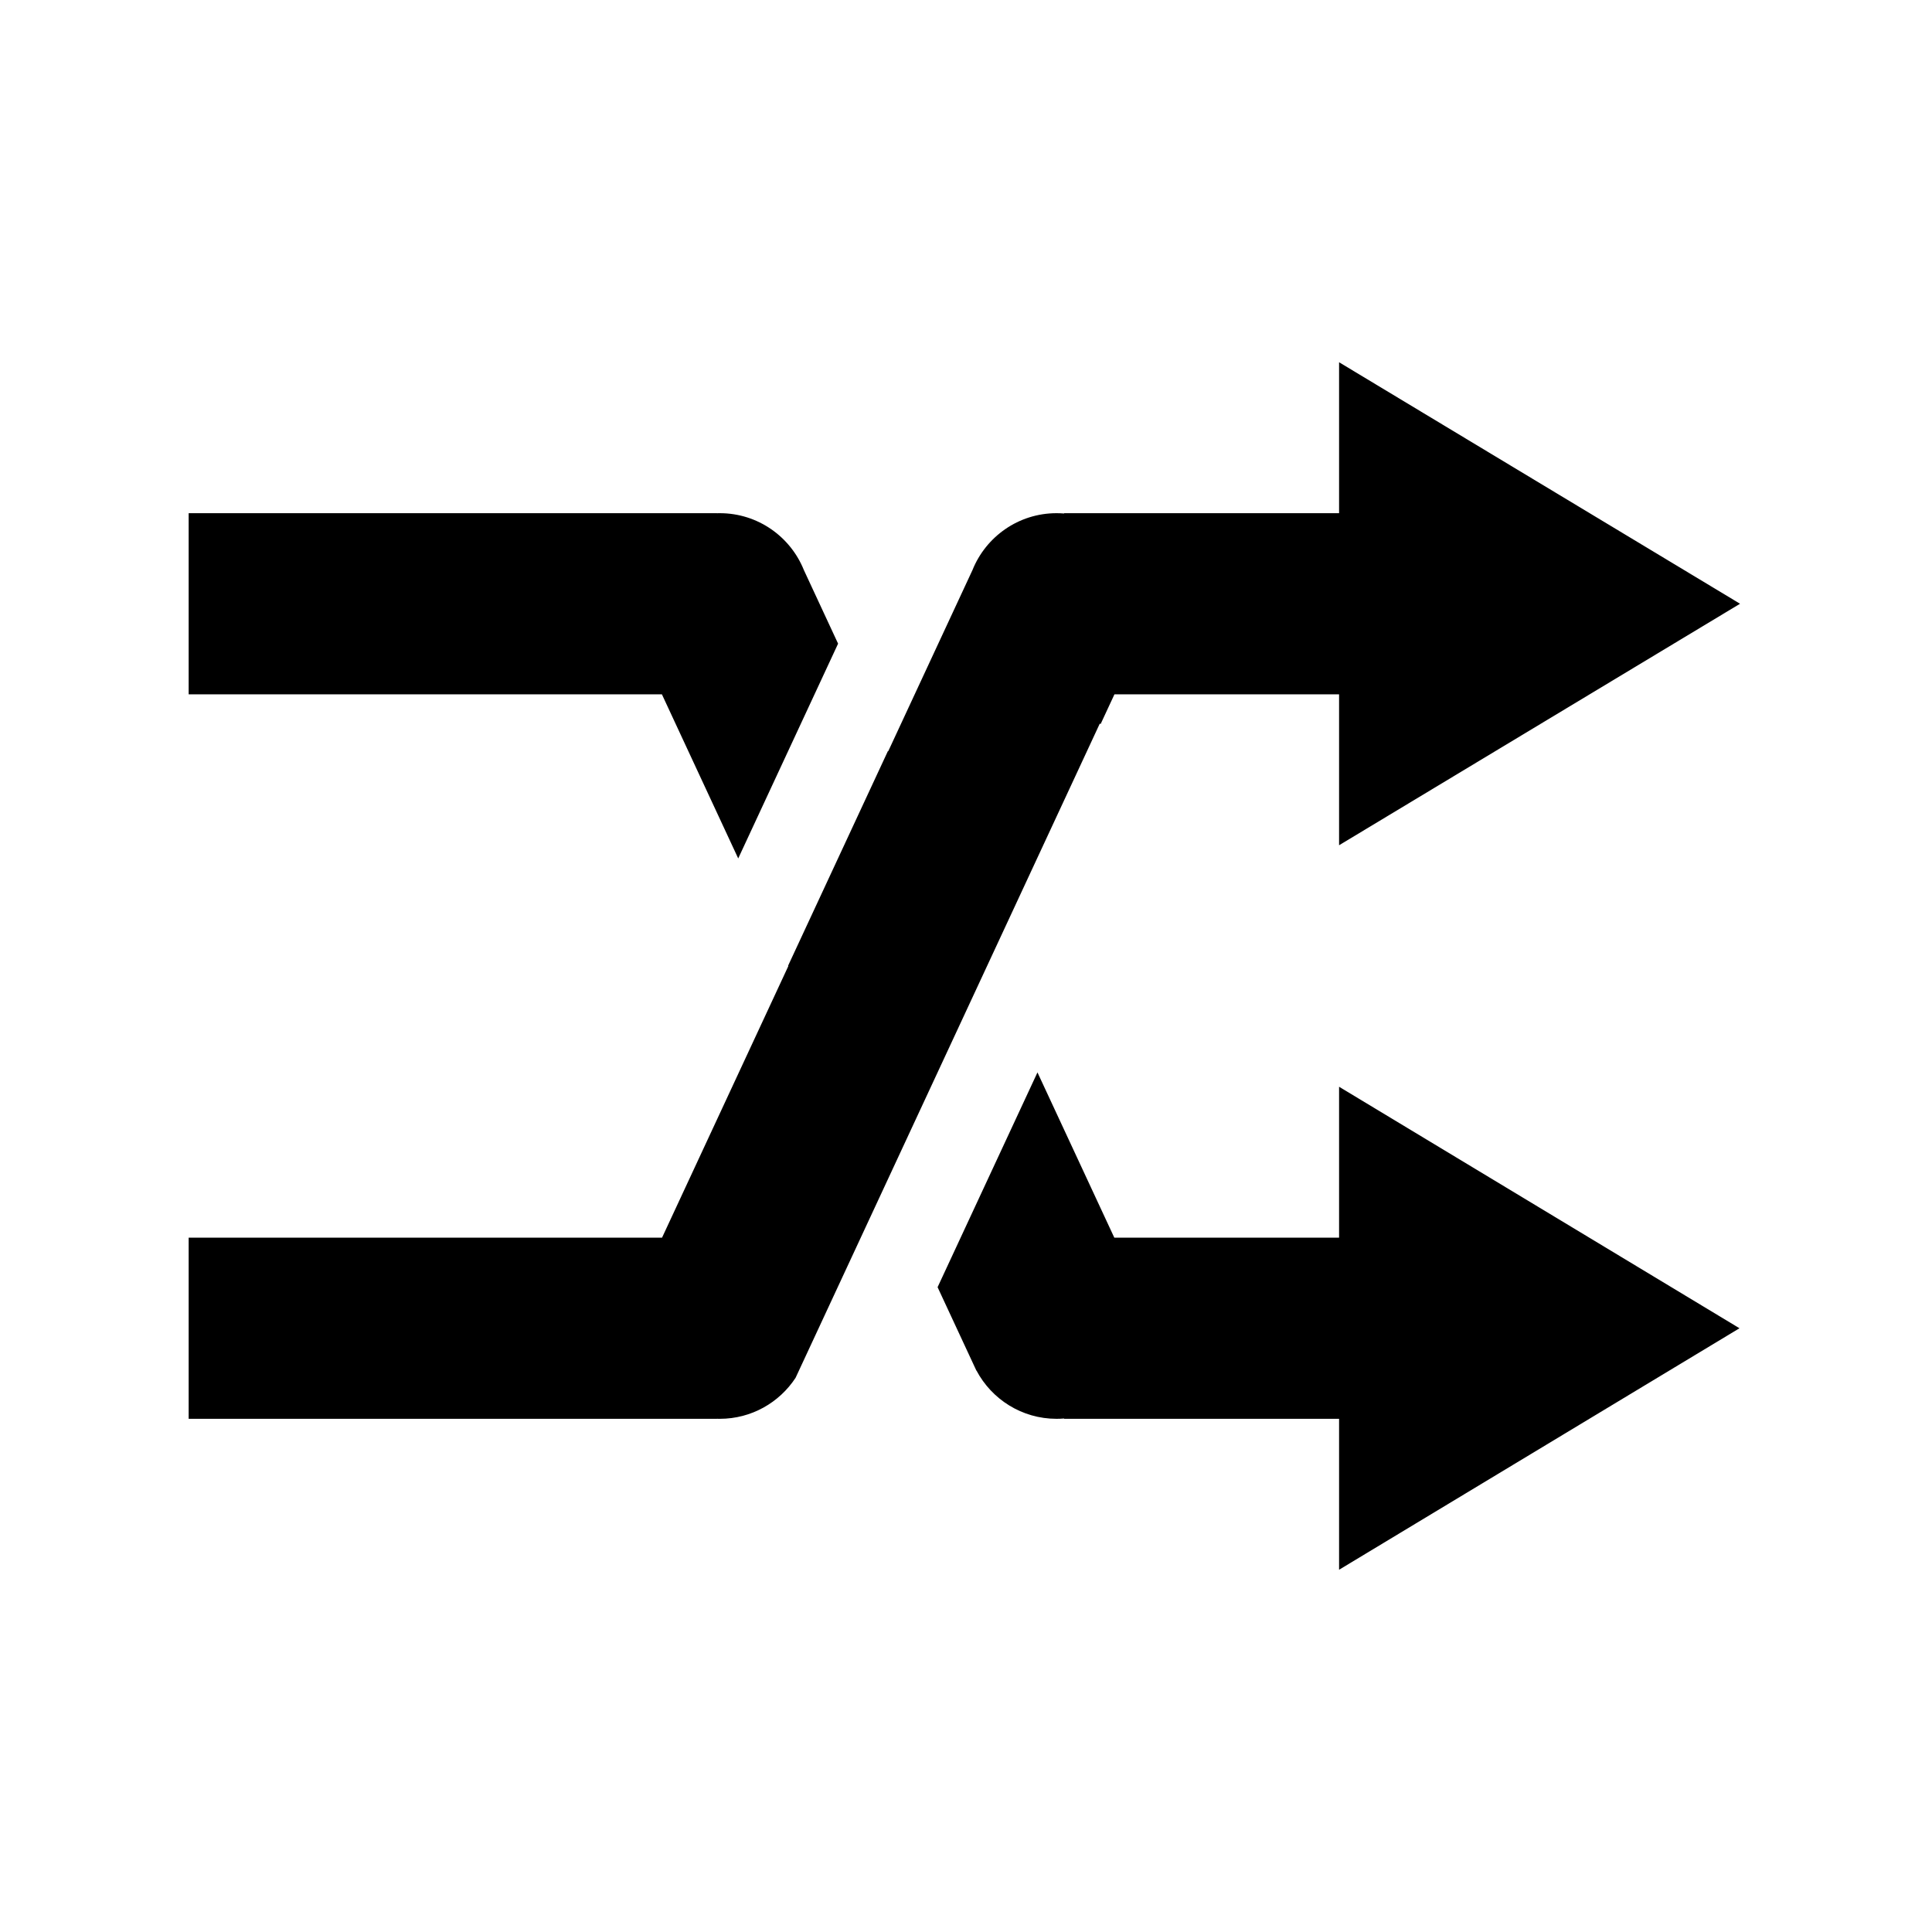
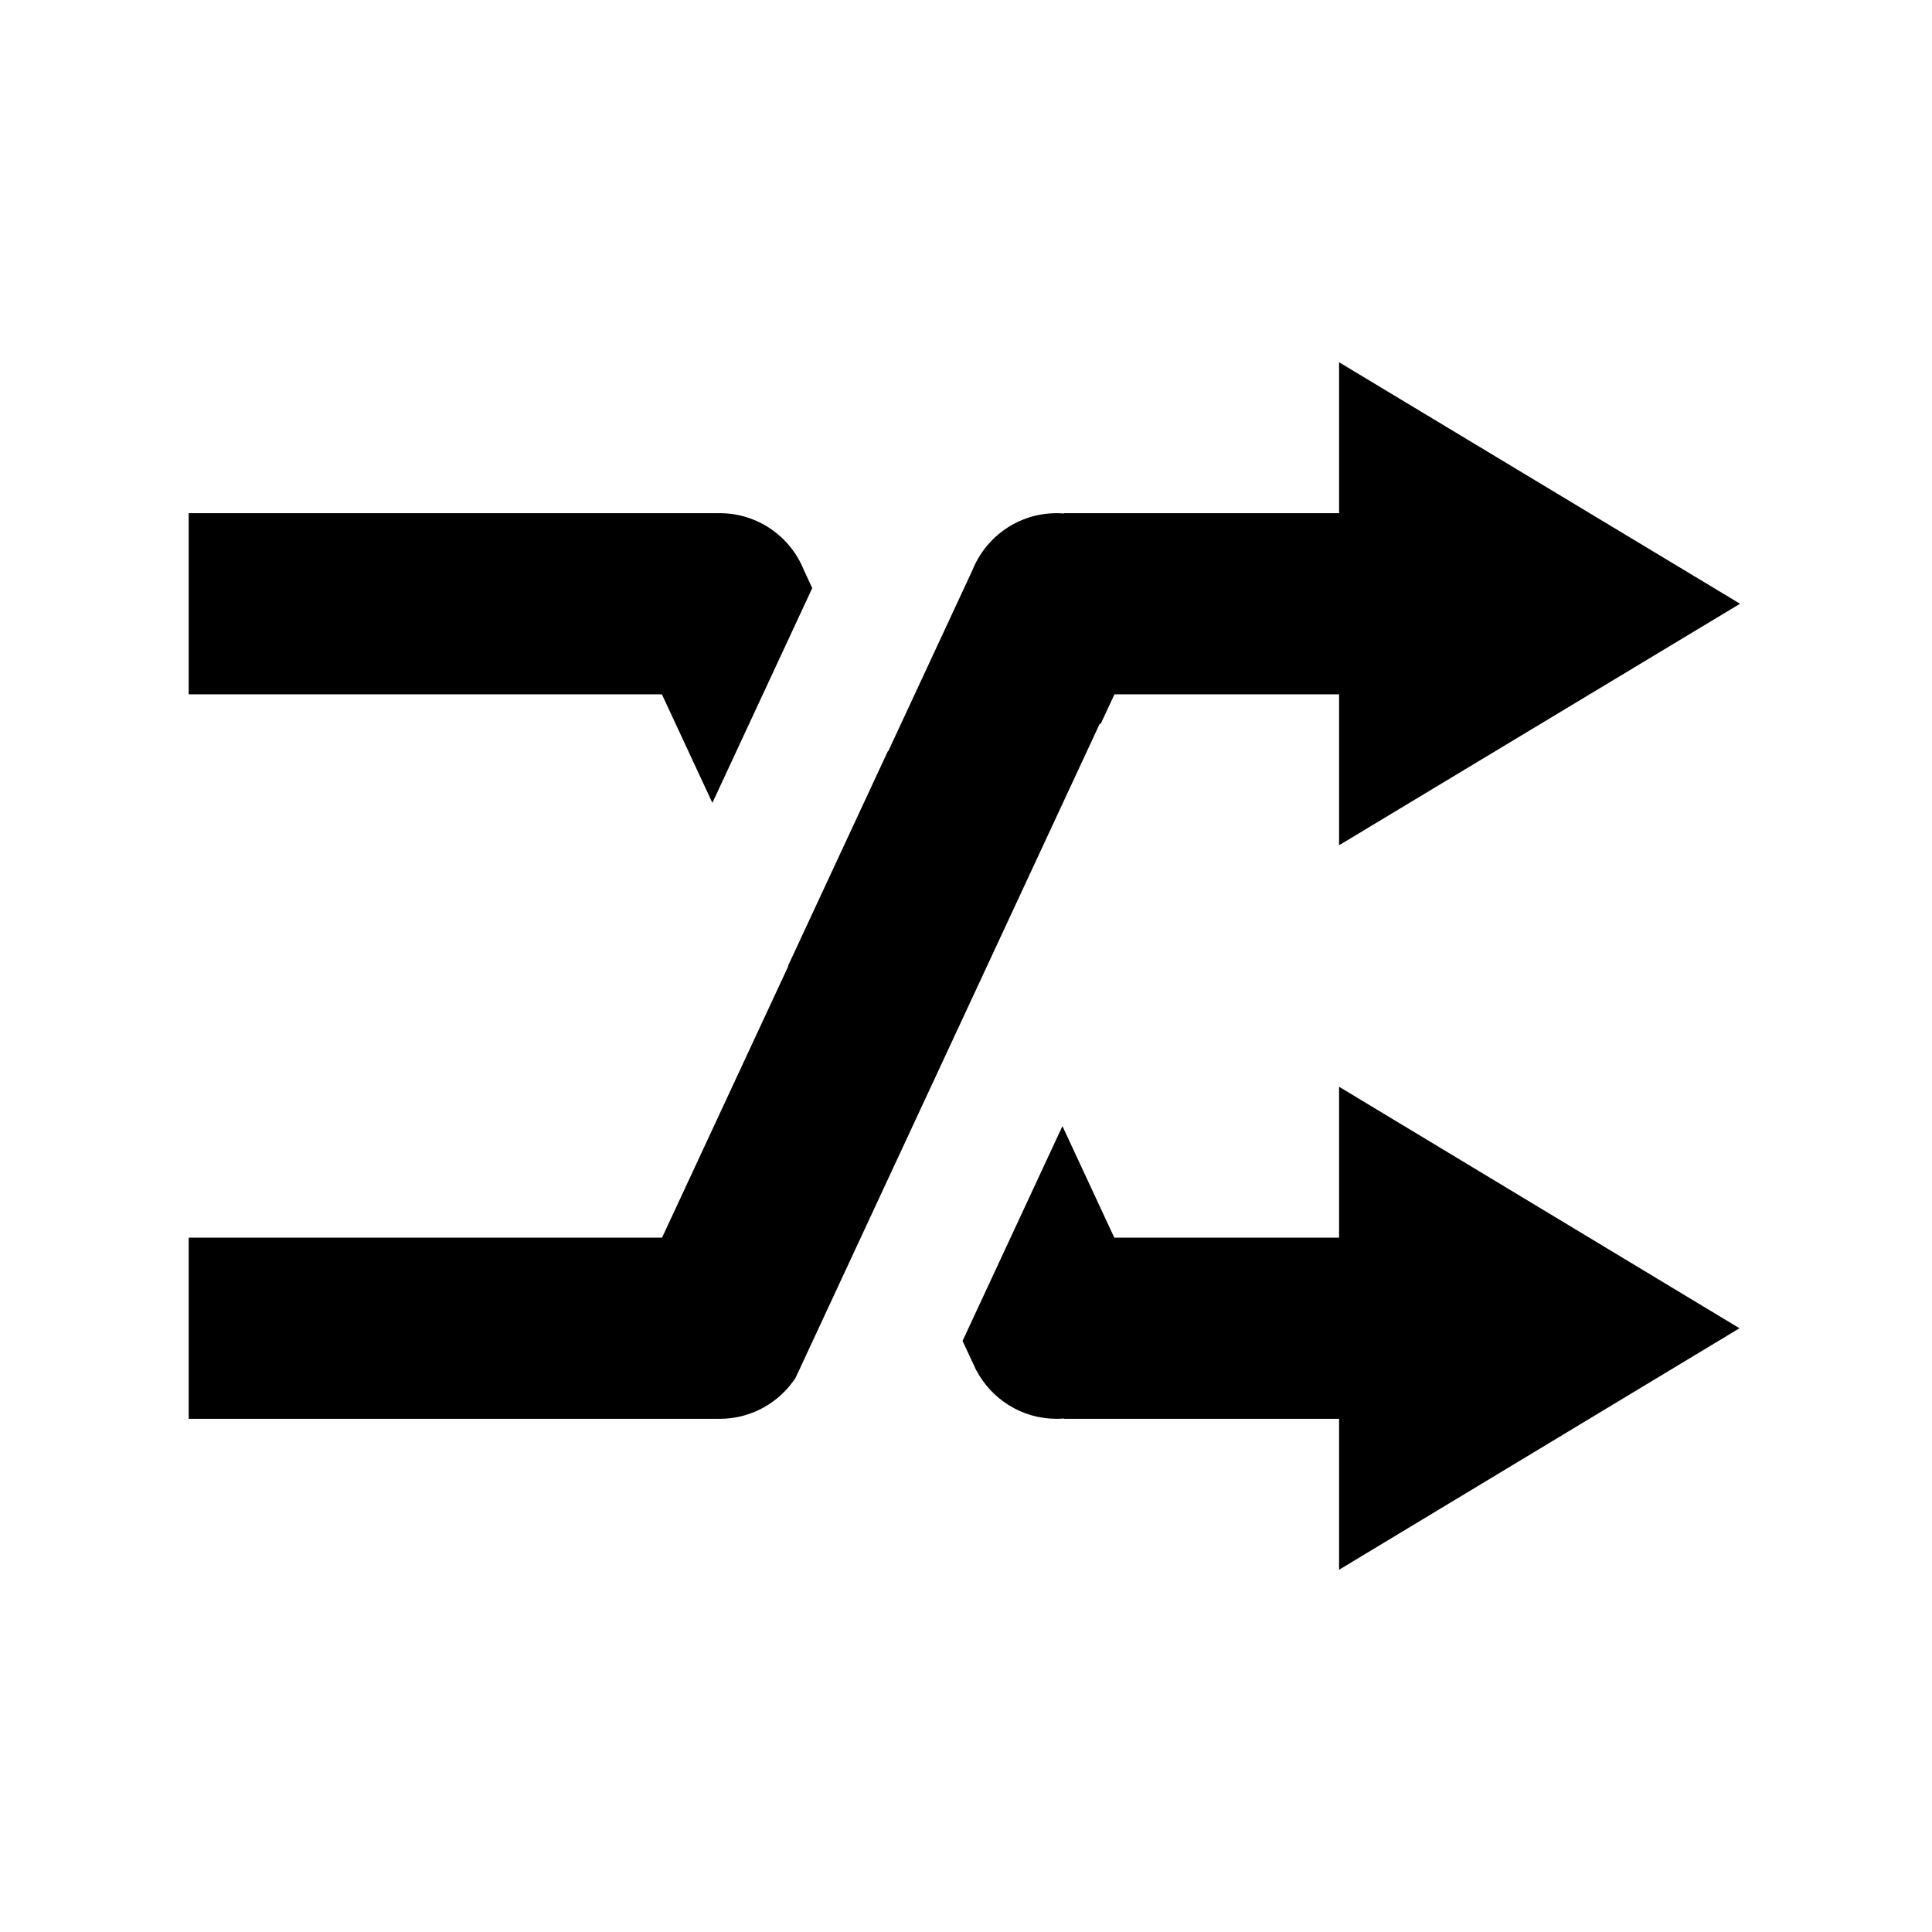
<svg xmlns="http://www.w3.org/2000/svg" width="100%" height="100%" viewBox="0 0 1024 1024" version="1.1" xml:space="preserve" style="fill-rule:evenodd;clip-rule:evenodd;stroke-linejoin:round;stroke-miterlimit:2;">
  <g transform="matrix(-6.12323e-17,1,-0.828989,-5.07609e-17,1160.71,512)">
-     <path d="M-57.011,928.168L-144,976.962L-144,1279.53L-240,1279.53L-240,941.764L-239.977,941.764C-239.992,941.16 -240,940.555 -240,939.947C-240,915.595 -227.511,894.734 -209.844,886.184L-170.85,864.312L-57.011,928.168ZM-113.99,832.417L-113.762,832.289L-209.844,778.394C-227.511,769.845 -240,748.984 -240,724.631C-240,723.007 -239.944,721.397 -239.835,719.806L-240,719.806L-240,544L-320,544L-192,287.643L-64,544L-144,544L-144,687.616L-128.266,696.442L-128.478,696.992L218.285,891.502C231.359,901.851 240,919.691 240,939.947C240,940.555 239.992,941.16 239.977,941.764L240,941.764L240,1279.53L144,1279.53L144,976.876L0.077,896.145L-0.151,896.273L-113.99,832.417ZM56.4,736.84L144,687.702L144,544L64,544L192,288L320,544L240,544L240,719.806L239.835,719.806C239.944,721.397 240,723.007 240,724.631C240,746.816 229.635,766.103 214.433,775.825L214.459,775.892L212.766,776.841C212.387,777.057 212.007,777.27 211.625,777.481L170.239,800.696L56.4,736.84Z" />
+     <path d="M218.285,891.502C231.359,901.851 240,919.691 240,939.947C240,940.555 239.992,941.16 239.977,941.764L240,941.764L240,1279.53L144,1279.53L144,976.876L0.077,896.145L-0.151,896.273L-113.99,832.417L-113.762,832.289L-209.844,778.394C-227.511,769.845 -240,748.984 -240,724.631C-240,723.007 -239.944,721.397 -239.835,719.806L-240,719.806L-240,544L-320,544L-192,287.643L-64,544L-144,544L-144,687.616L-128.266,696.442L-128.478,696.992L218.285,891.502ZM84.86,720.876L144,687.702L144,544L64,544L192,288L320,544L240,544L240,719.806L239.835,719.806C239.944,721.397 240,723.007 240,724.631C240,746.816 229.635,766.103 214.433,775.825L214.459,775.892L212.766,776.841C212.387,777.057 212.007,777.27 211.625,777.481L198.699,784.732L84.86,720.876ZM-86.463,944.688L-144,976.962L-144,1279.53L-240,1279.53L-240,941.764L-239.977,941.764C-239.992,941.16 -240,940.555 -240,939.947C-240,915.595 -227.511,894.734 -209.844,886.184L-200.302,880.832L-86.463,944.688Z" />
  </g>
</svg>
